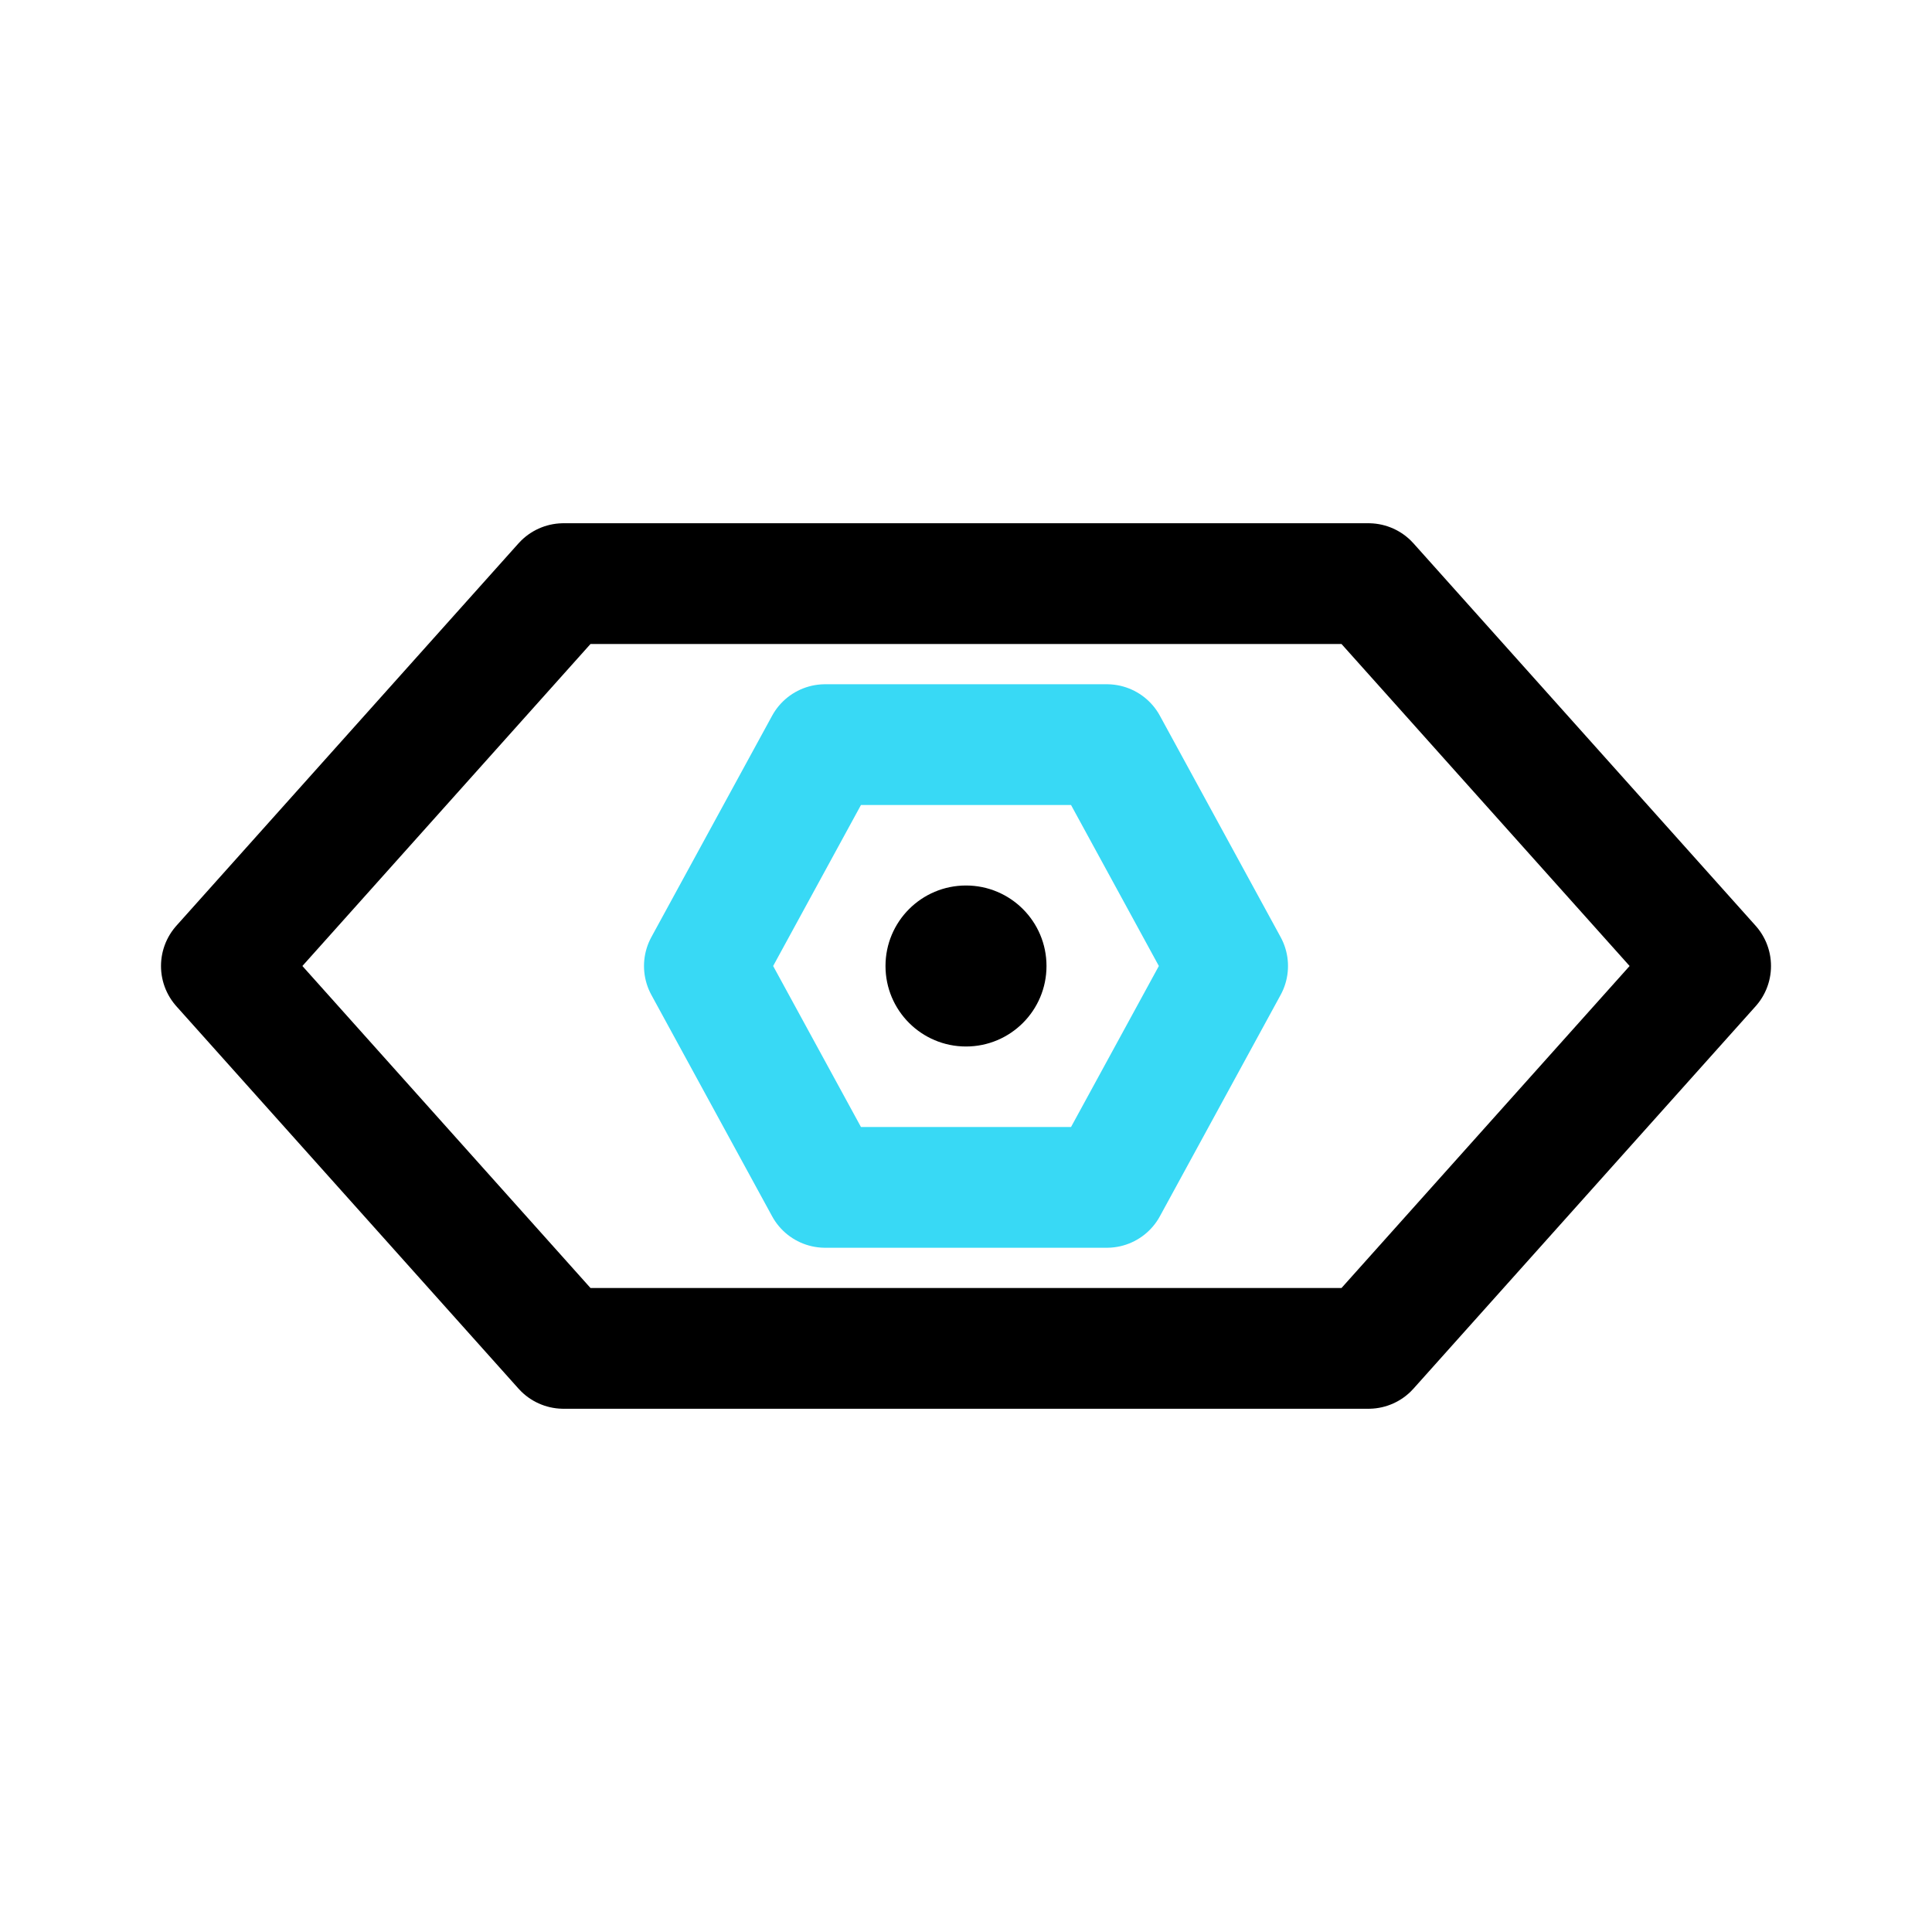
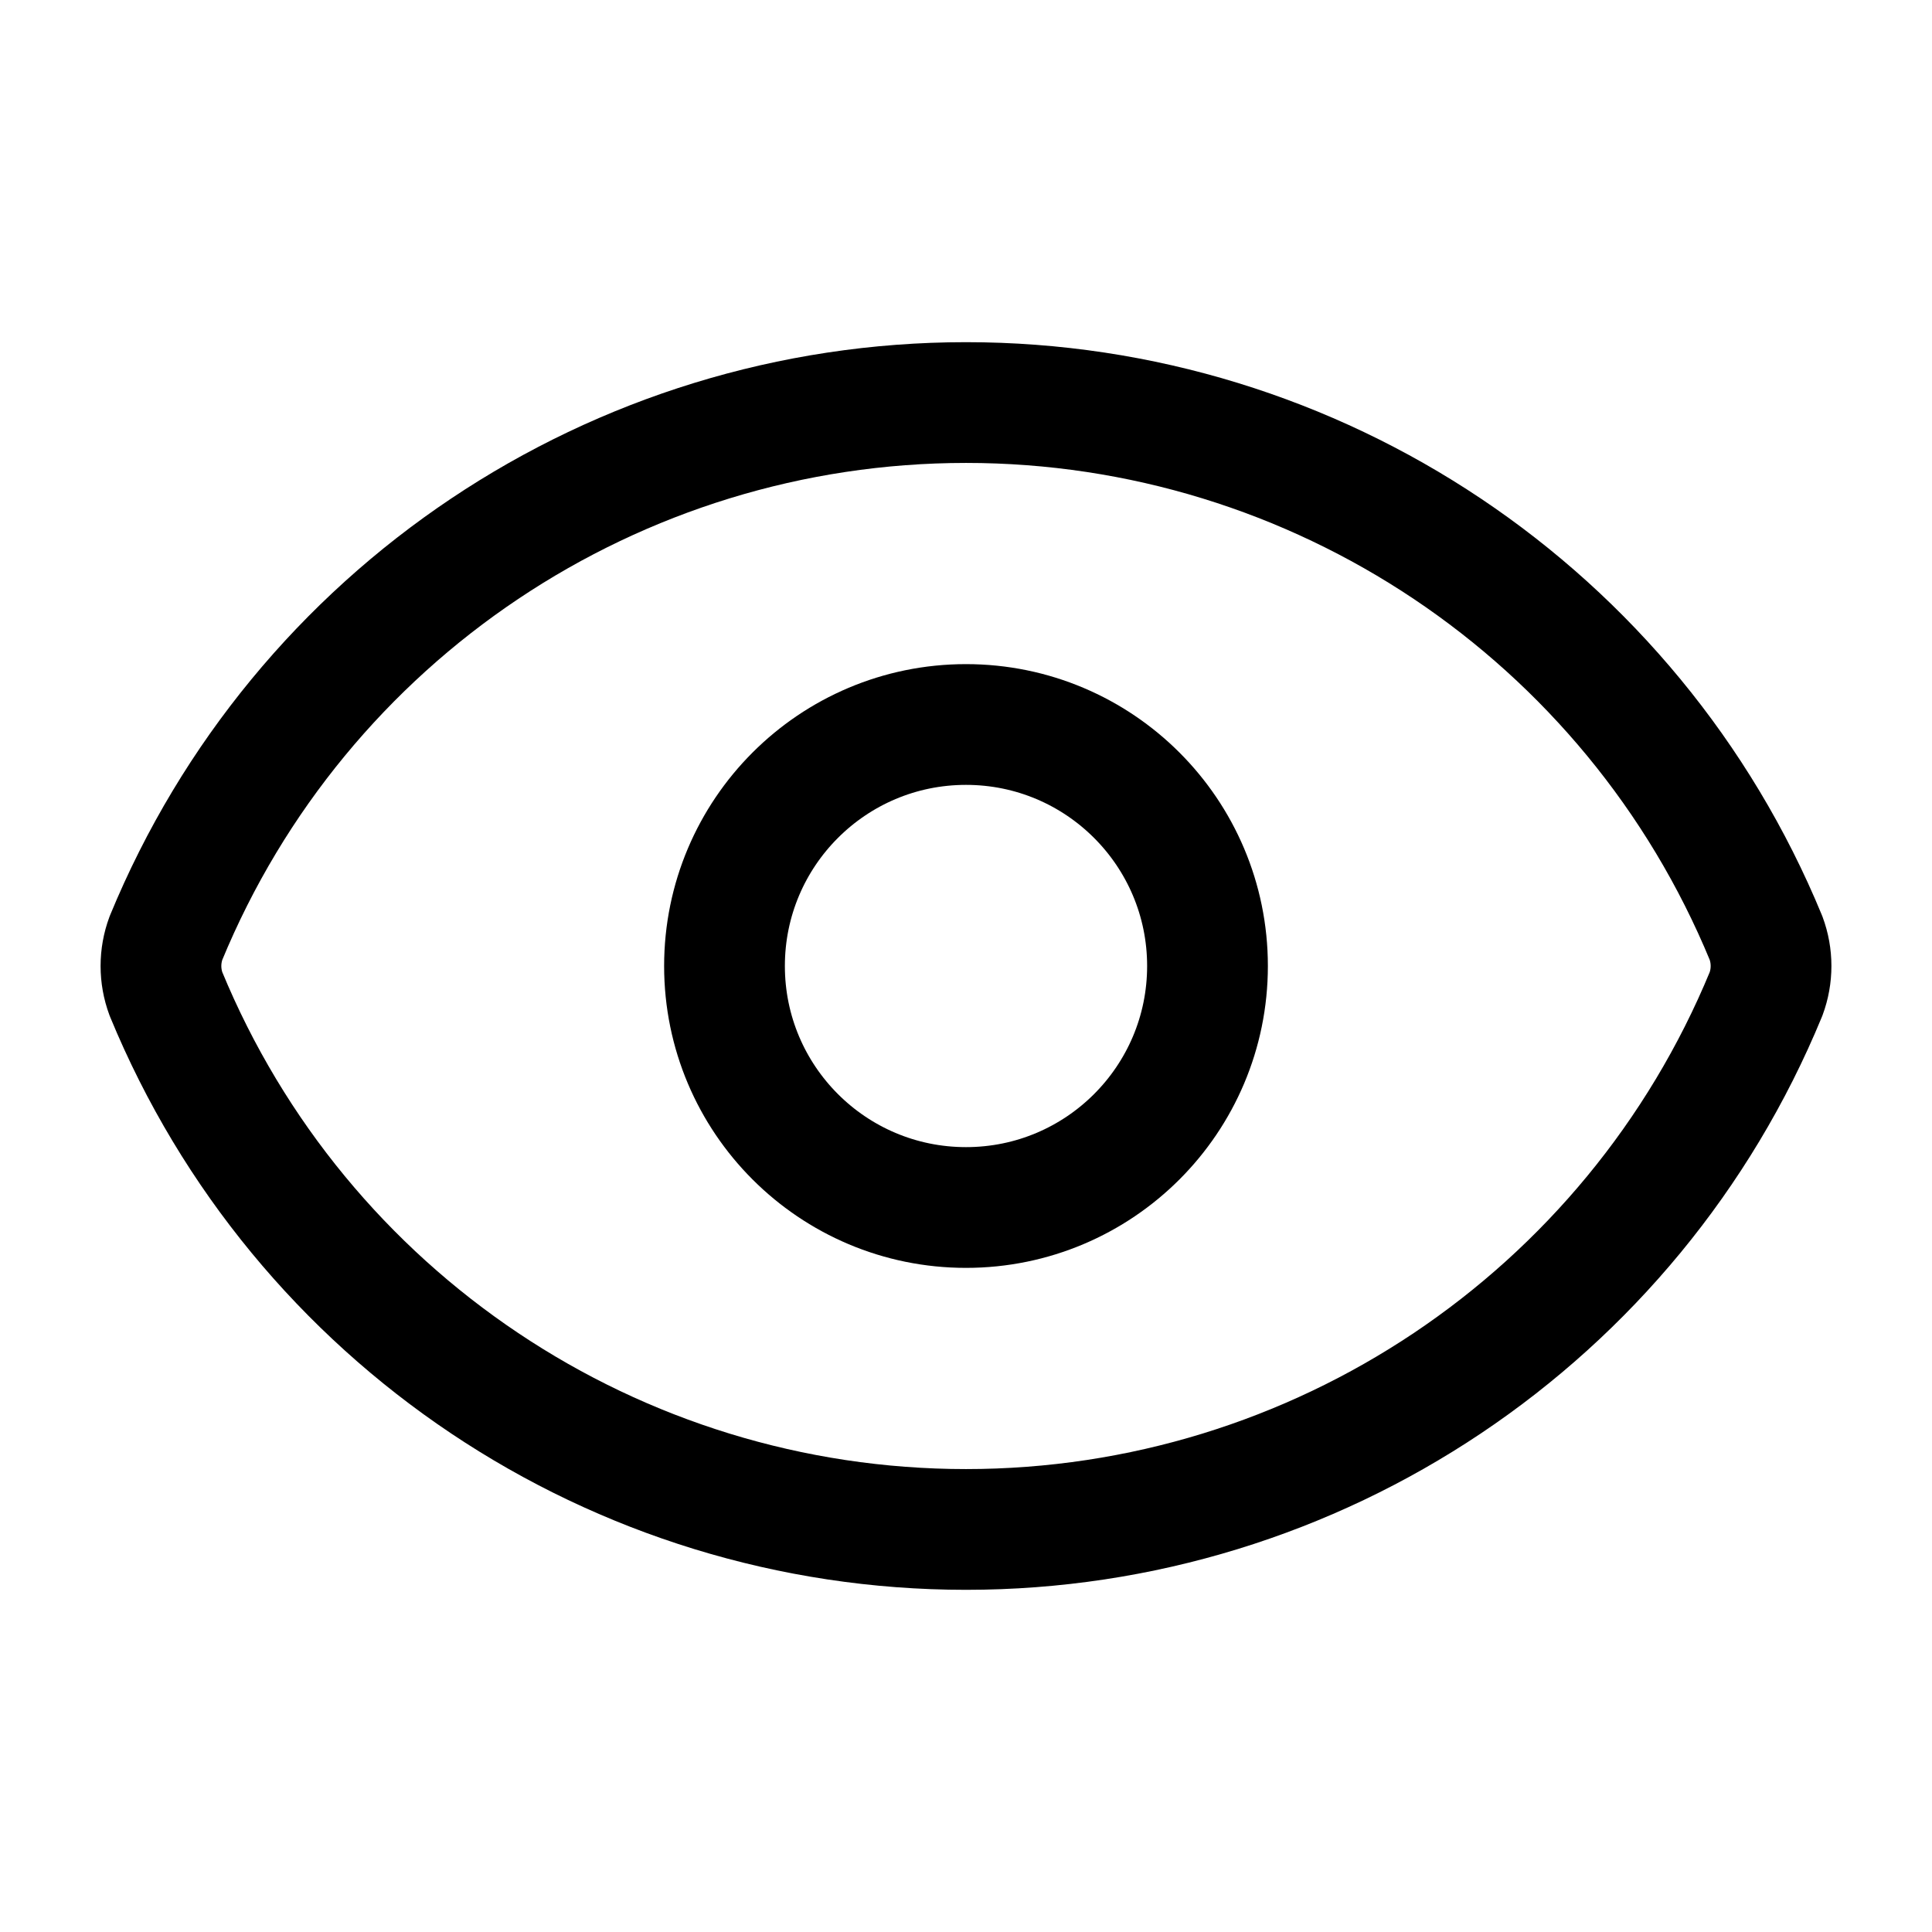
<svg xmlns="http://www.w3.org/2000/svg" width="24" height="24" viewBox="0 0 24 24" fill="none" stroke="currentColor" stroke-width="1.5" stroke-linecap="round" stroke-linejoin="round">
  <style>.accent{stroke:#38d9f5}.accent-fill{fill:#38d9f5}</style>
-   <path d="M2.75 12 L7 7.25 H17 L21.25 12 L17 16.75 H7 Z" />
-   <path class="accent" d="M10.25 9.25 H13.75 L15.25 12 L13.75 14.75 H10.25 L8.75 12 Z" />
-   <circle cx="12" cy="12" r="1" fill="currentColor" stroke="none" />
+   <path d="M2.062 12.348a1 1 0 0 1 0-.696 10.75 10.75 0 0 1 19.876 0 1 1 0 0 1 0 .696 10.75 10.75 0 0 1-19.876 0" />
+   <circle cx="12" cy="12" r="3" />
</svg>
